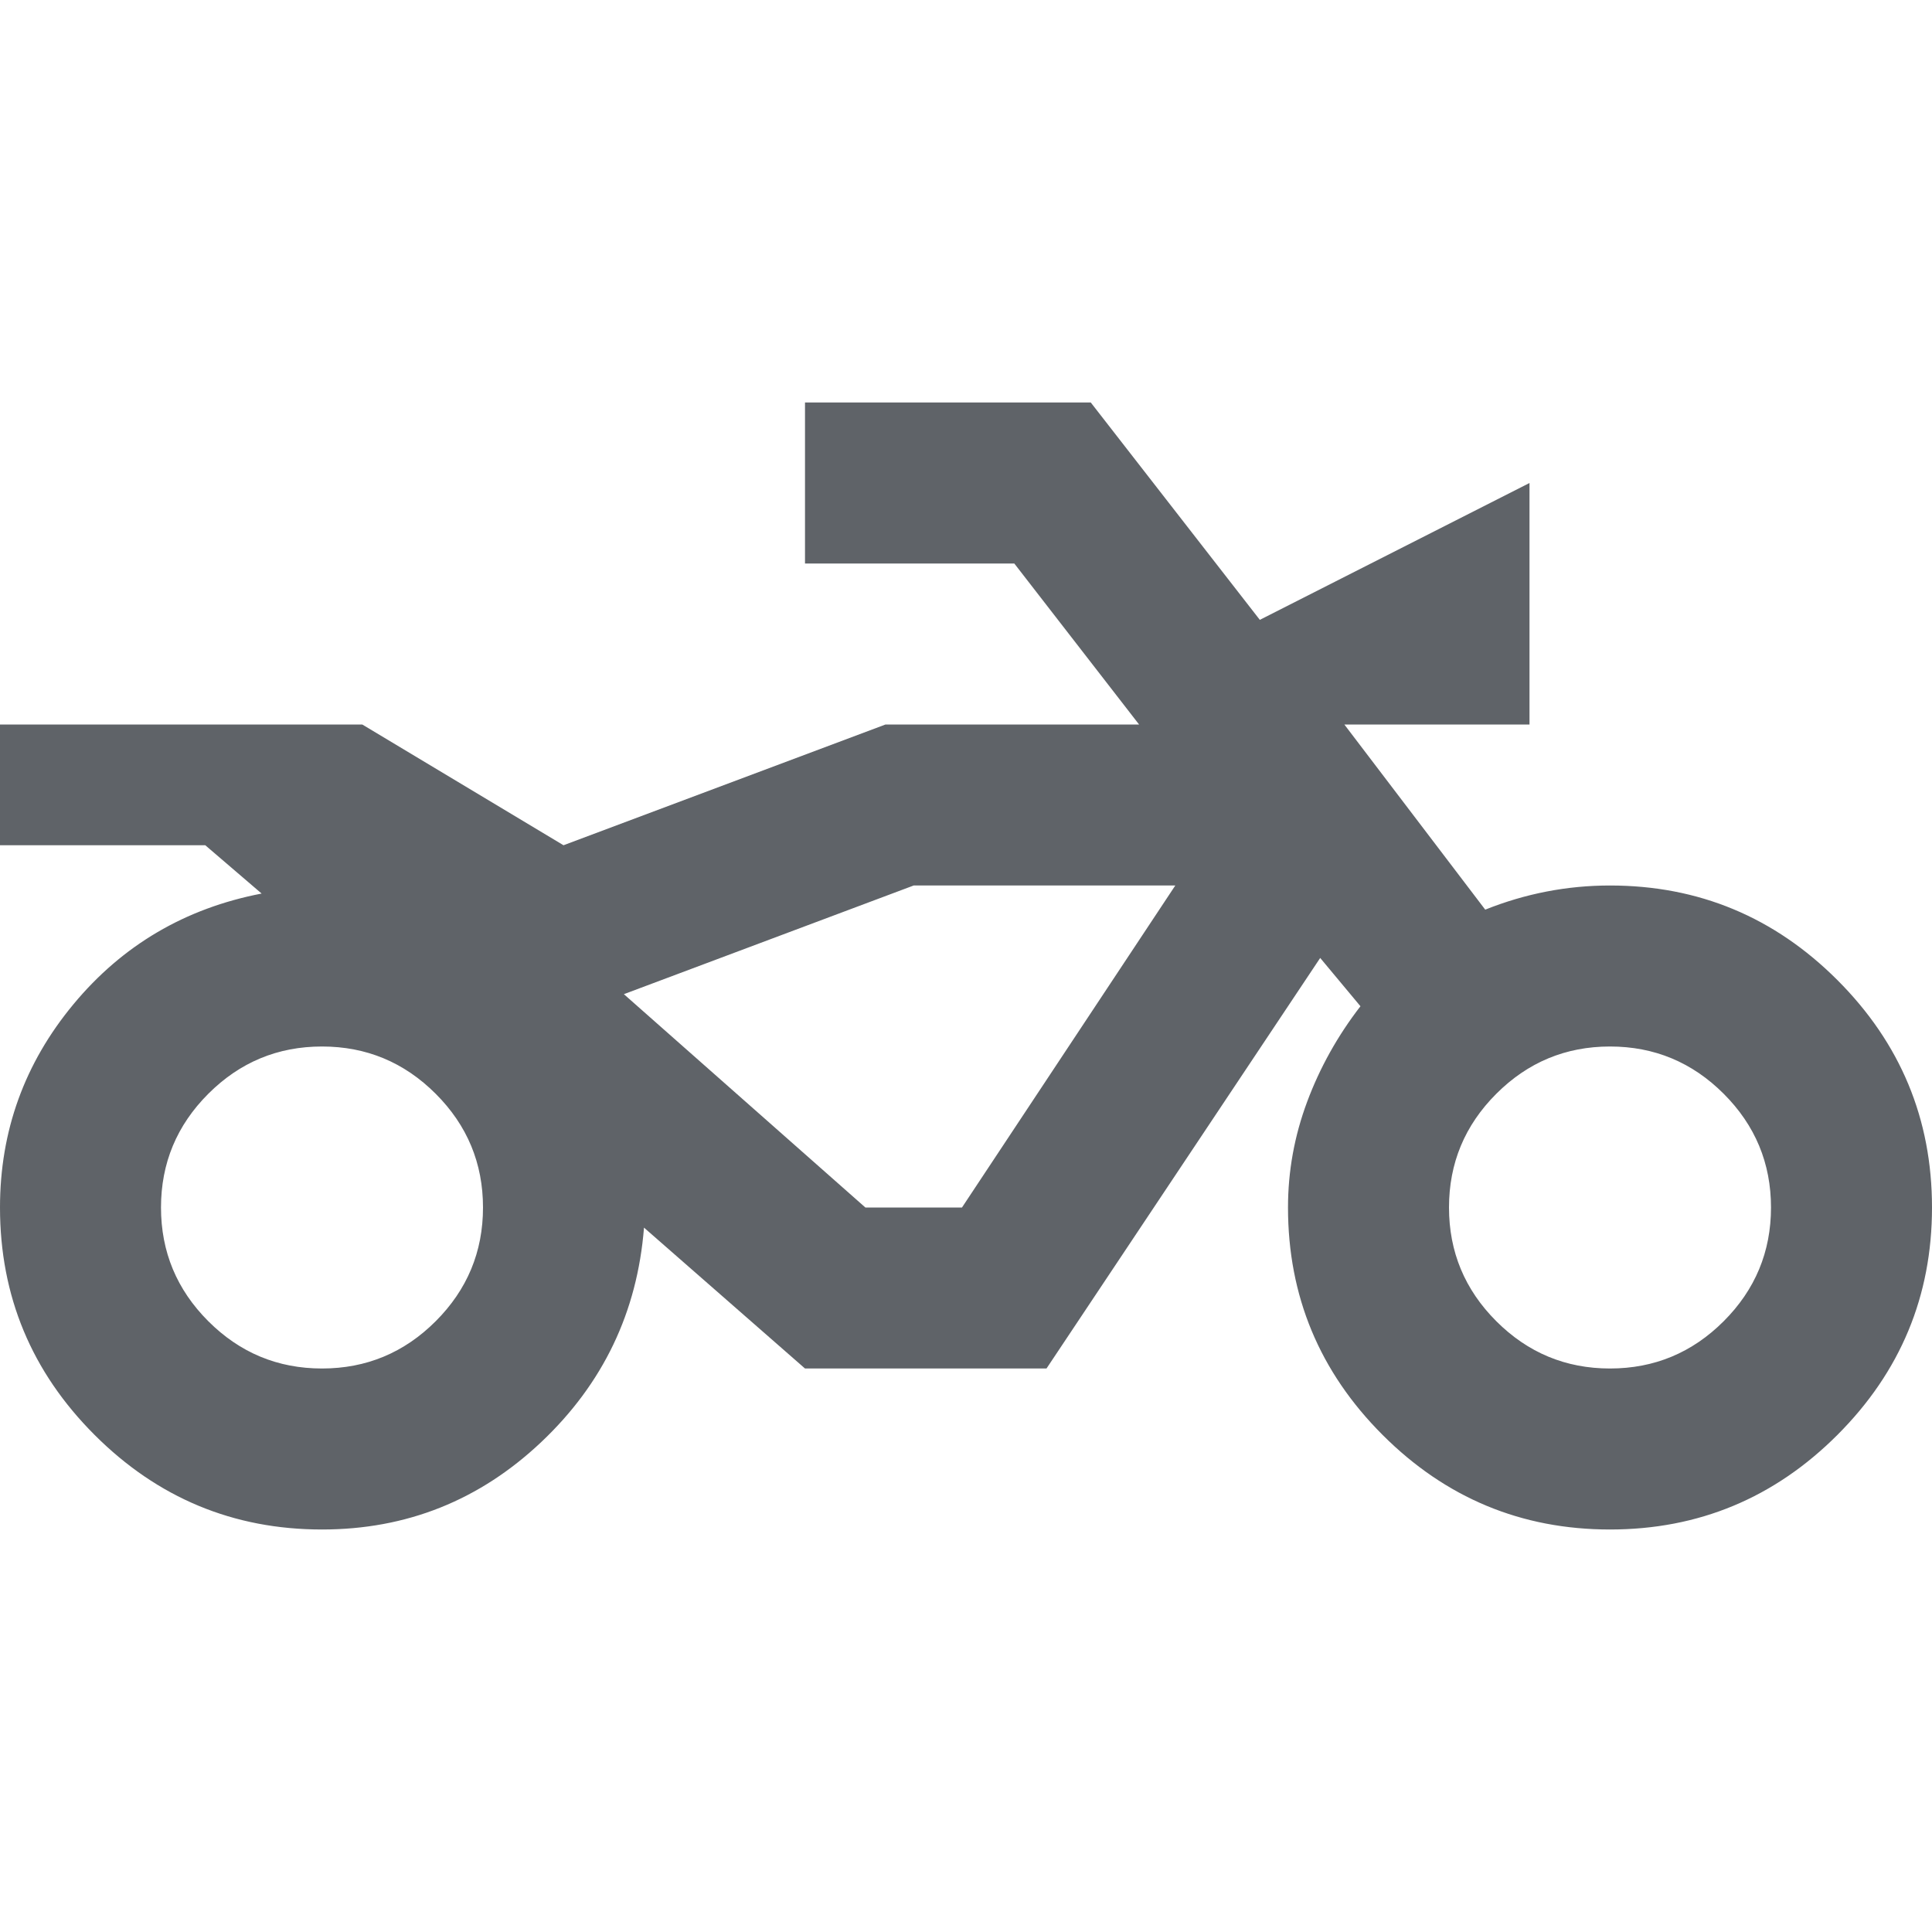
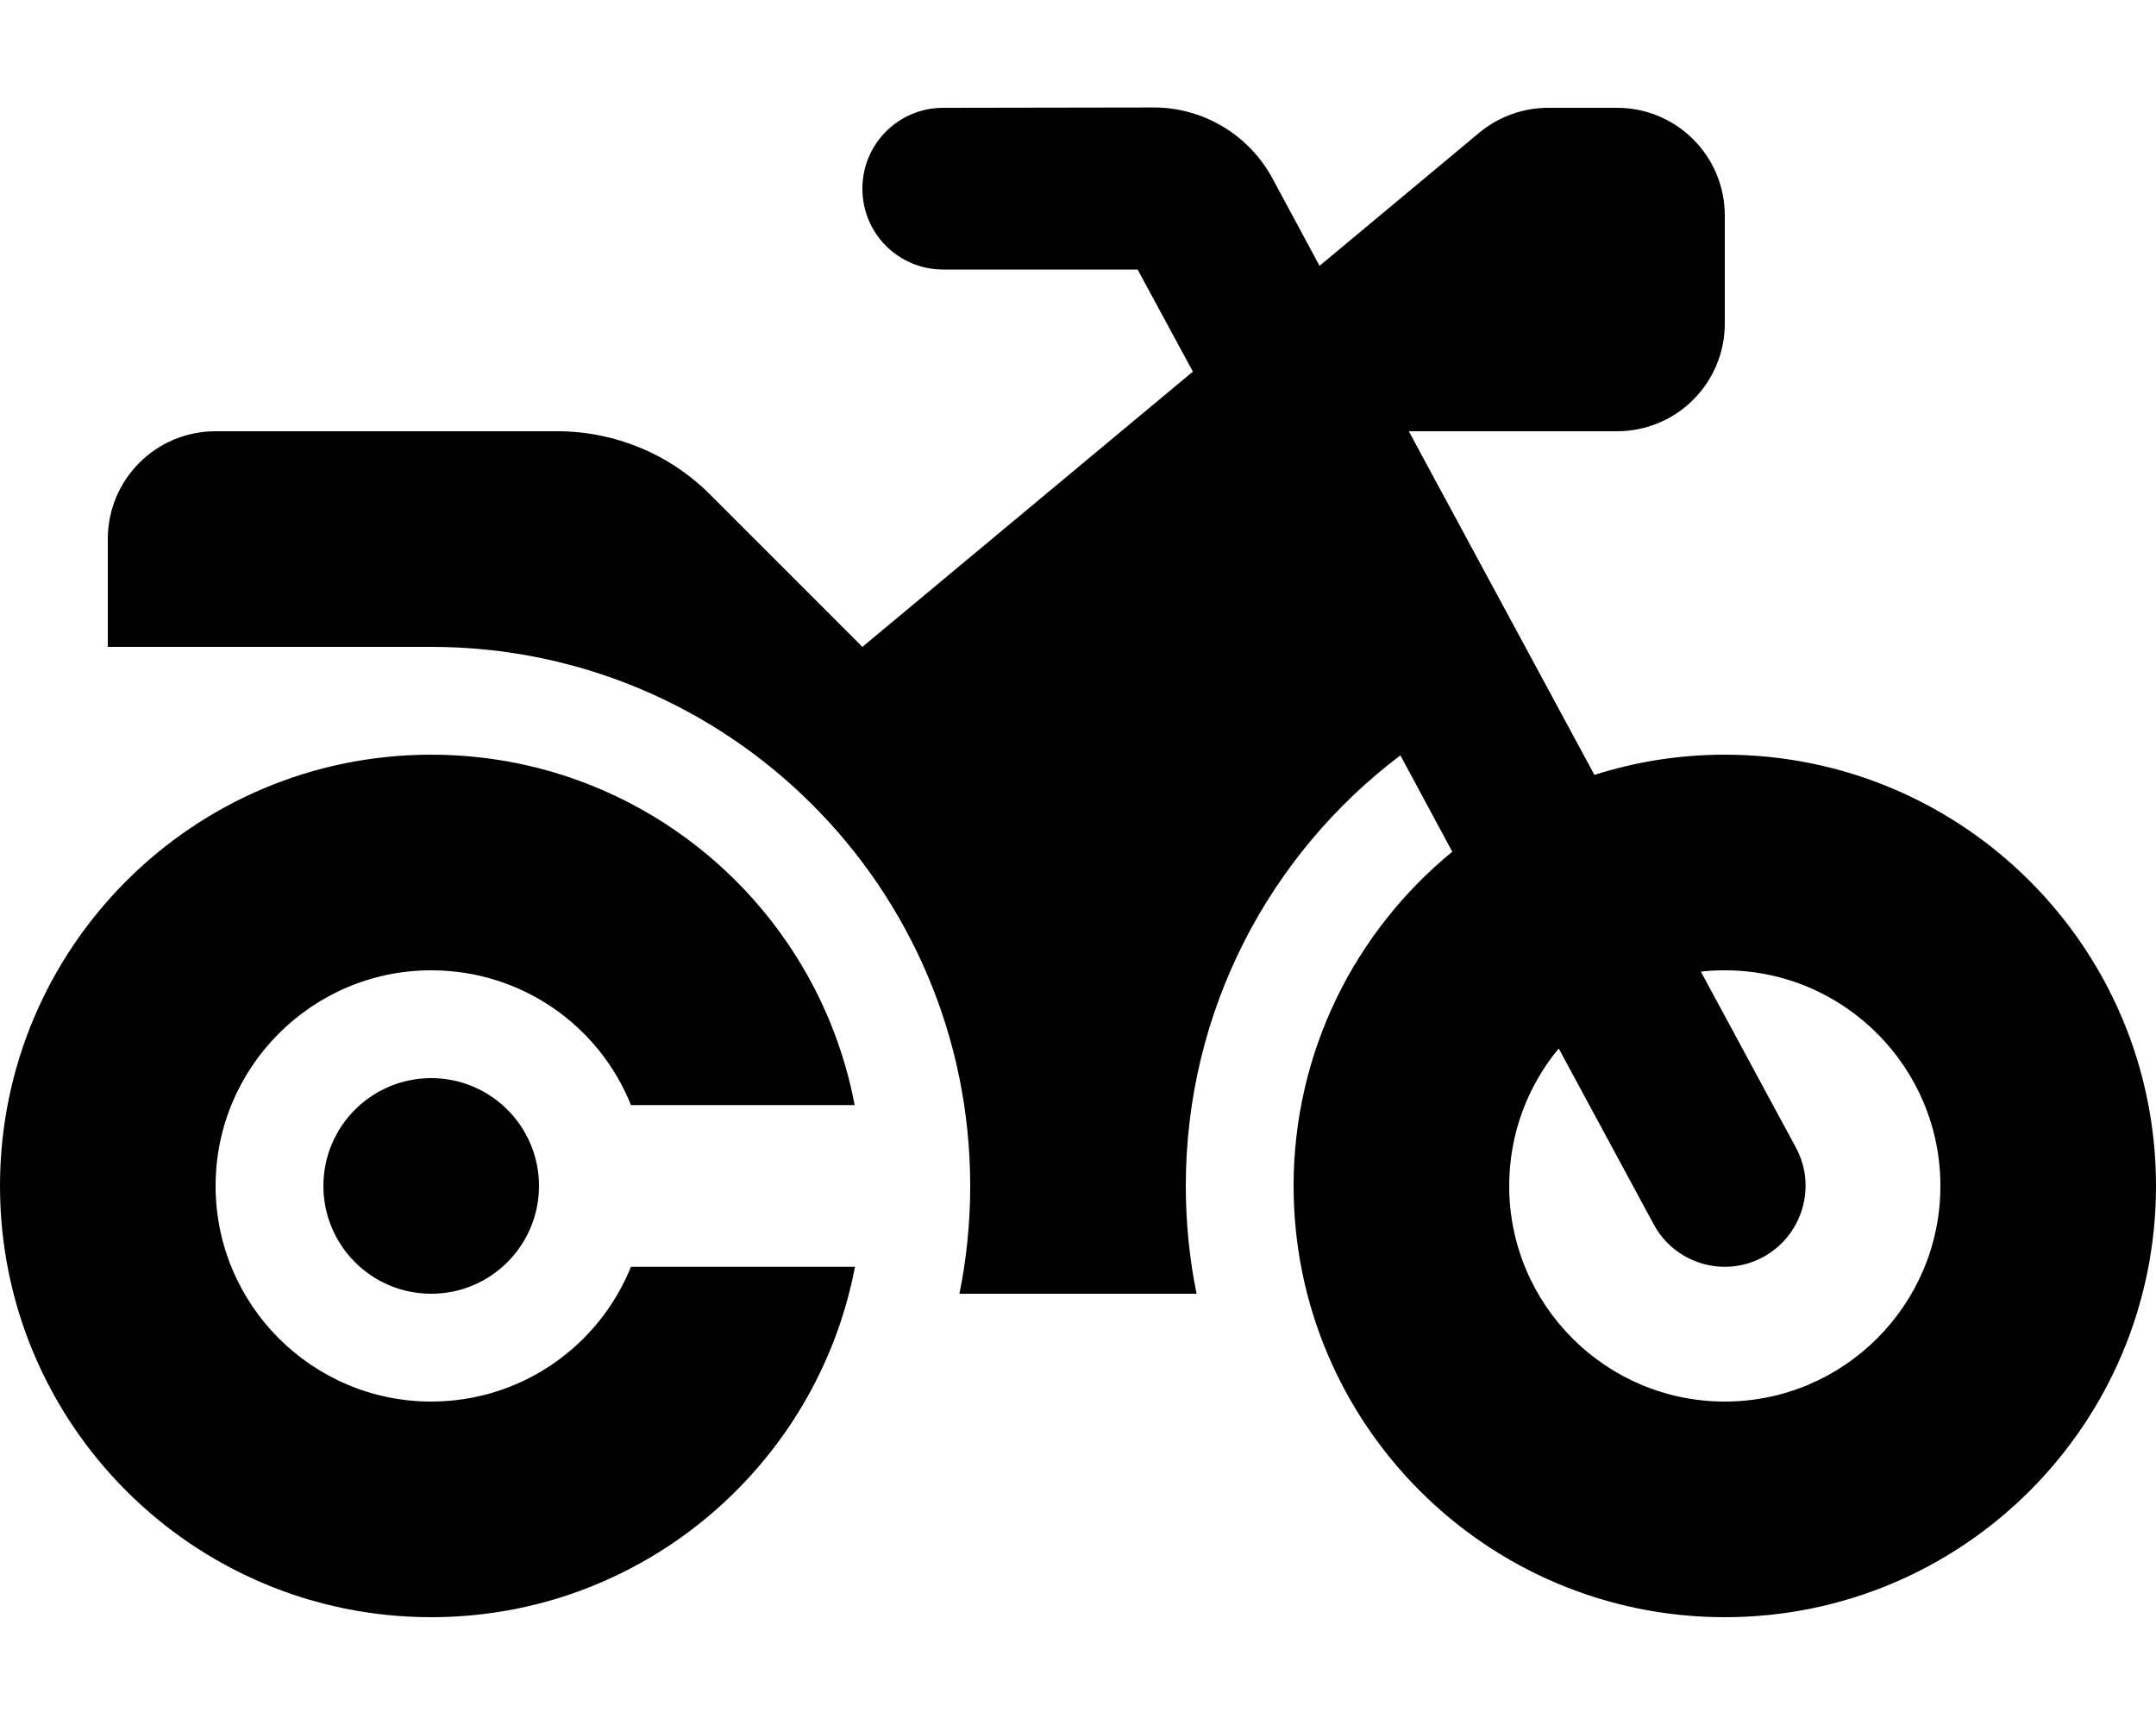
- <svg xmlns="http://www.w3.org/2000/svg" height="24px" viewBox="0 -960 960 960" width="24px" fill="#5f6368">
-   <path d="M160-200q-66 0-113-47T0-360q0-57 36.5-101t93.5-55l-28-24H0v-60h180l100 60 160-60h126l-62-80H400v-80h142l84 108 134-68v120h-92l70 92q15-6 30.5-9t31.5-3q66 0 113 47t47 113q0 66-47 113t-113 47q-66 0-113-47t-47-113q0-27 9.5-52.5T676-460l-20-24-136 204H400l-80-70q-5 63-51 106.5T160-200Zm0-80q33 0 56.5-23.5T240-360q0-33-23.5-56.5T160-440q-33 0-56.5 23.5T80-360q0 33 23.5 56.5T160-280Zm294-240-144 54 144-54h130-130Zm346 240q33 0 56.5-23.5T880-360q0-33-23.5-56.5T800-440q-33 0-56.5 23.5T720-360q0 33 23.5 56.5T800-280Zm-322-80 106-160H454l-144 54 120 106h48Z" />
+ <svg xmlns="http://www.w3.org/2000/svg" viewBox="0 0 640 512">
+   <path d="M280 32c-13.3 0-24 10.7-24 24s10.7 24 24 24l57.7 0 16.4 30.3L256 192l-45.3-45.3c-12-12-28.3-18.7-45.3-18.7L64 128c-17.7 0-32 14.3-32 32l0 32 96 0c88.4 0 160 71.6 160 160c0 11-1.1 21.7-3.2 32l70.4 0c-2.1-10.3-3.2-21-3.2-32c0-52.2 25-98.6 63.7-127.8l15.4 28.6C402.4 276.3 384 312 384 352c0 70.7 57.3 128 128 128s128-57.3 128-128s-57.3-128-128-128c-13.5 0-26.5 2.1-38.7 6L418.2 128l61.8 0c17.7 0 32-14.3 32-32l0-32c0-17.7-14.3-32-32-32l-20.4 0c-7.5 0-14.7 2.6-20.5 7.4L391.7 78.9l-14-26c-7-12.9-20.5-21-35.2-21L280 32zM462.7 311.2l28.2 52.2c6.3 11.7 20.9 16 32.5 9.7s16-20.9 9.7-32.5l-28.2-52.2c2.3-.3 4.7-.4 7.1-.4c35.3 0 64 28.7 64 64s-28.7 64-64 64s-64-28.7-64-64c0-15.5 5.5-29.7 14.7-40.8zM187.3 376c-9.5 23.5-32.5 40-59.3 40c-35.3 0-64-28.7-64-64s28.7-64 64-64c26.9 0 49.9 16.5 59.3 40l66.4 0C242.5 268.8 190.5 224 128 224C57.3 224 0 281.3 0 352s57.3 128 128 128c62.5 0 114.5-44.8 125.8-104l-66.4 0zM128 384a32 32 0 1 0 0-64 32 32 0 1 0 0 64z" />
</svg>
